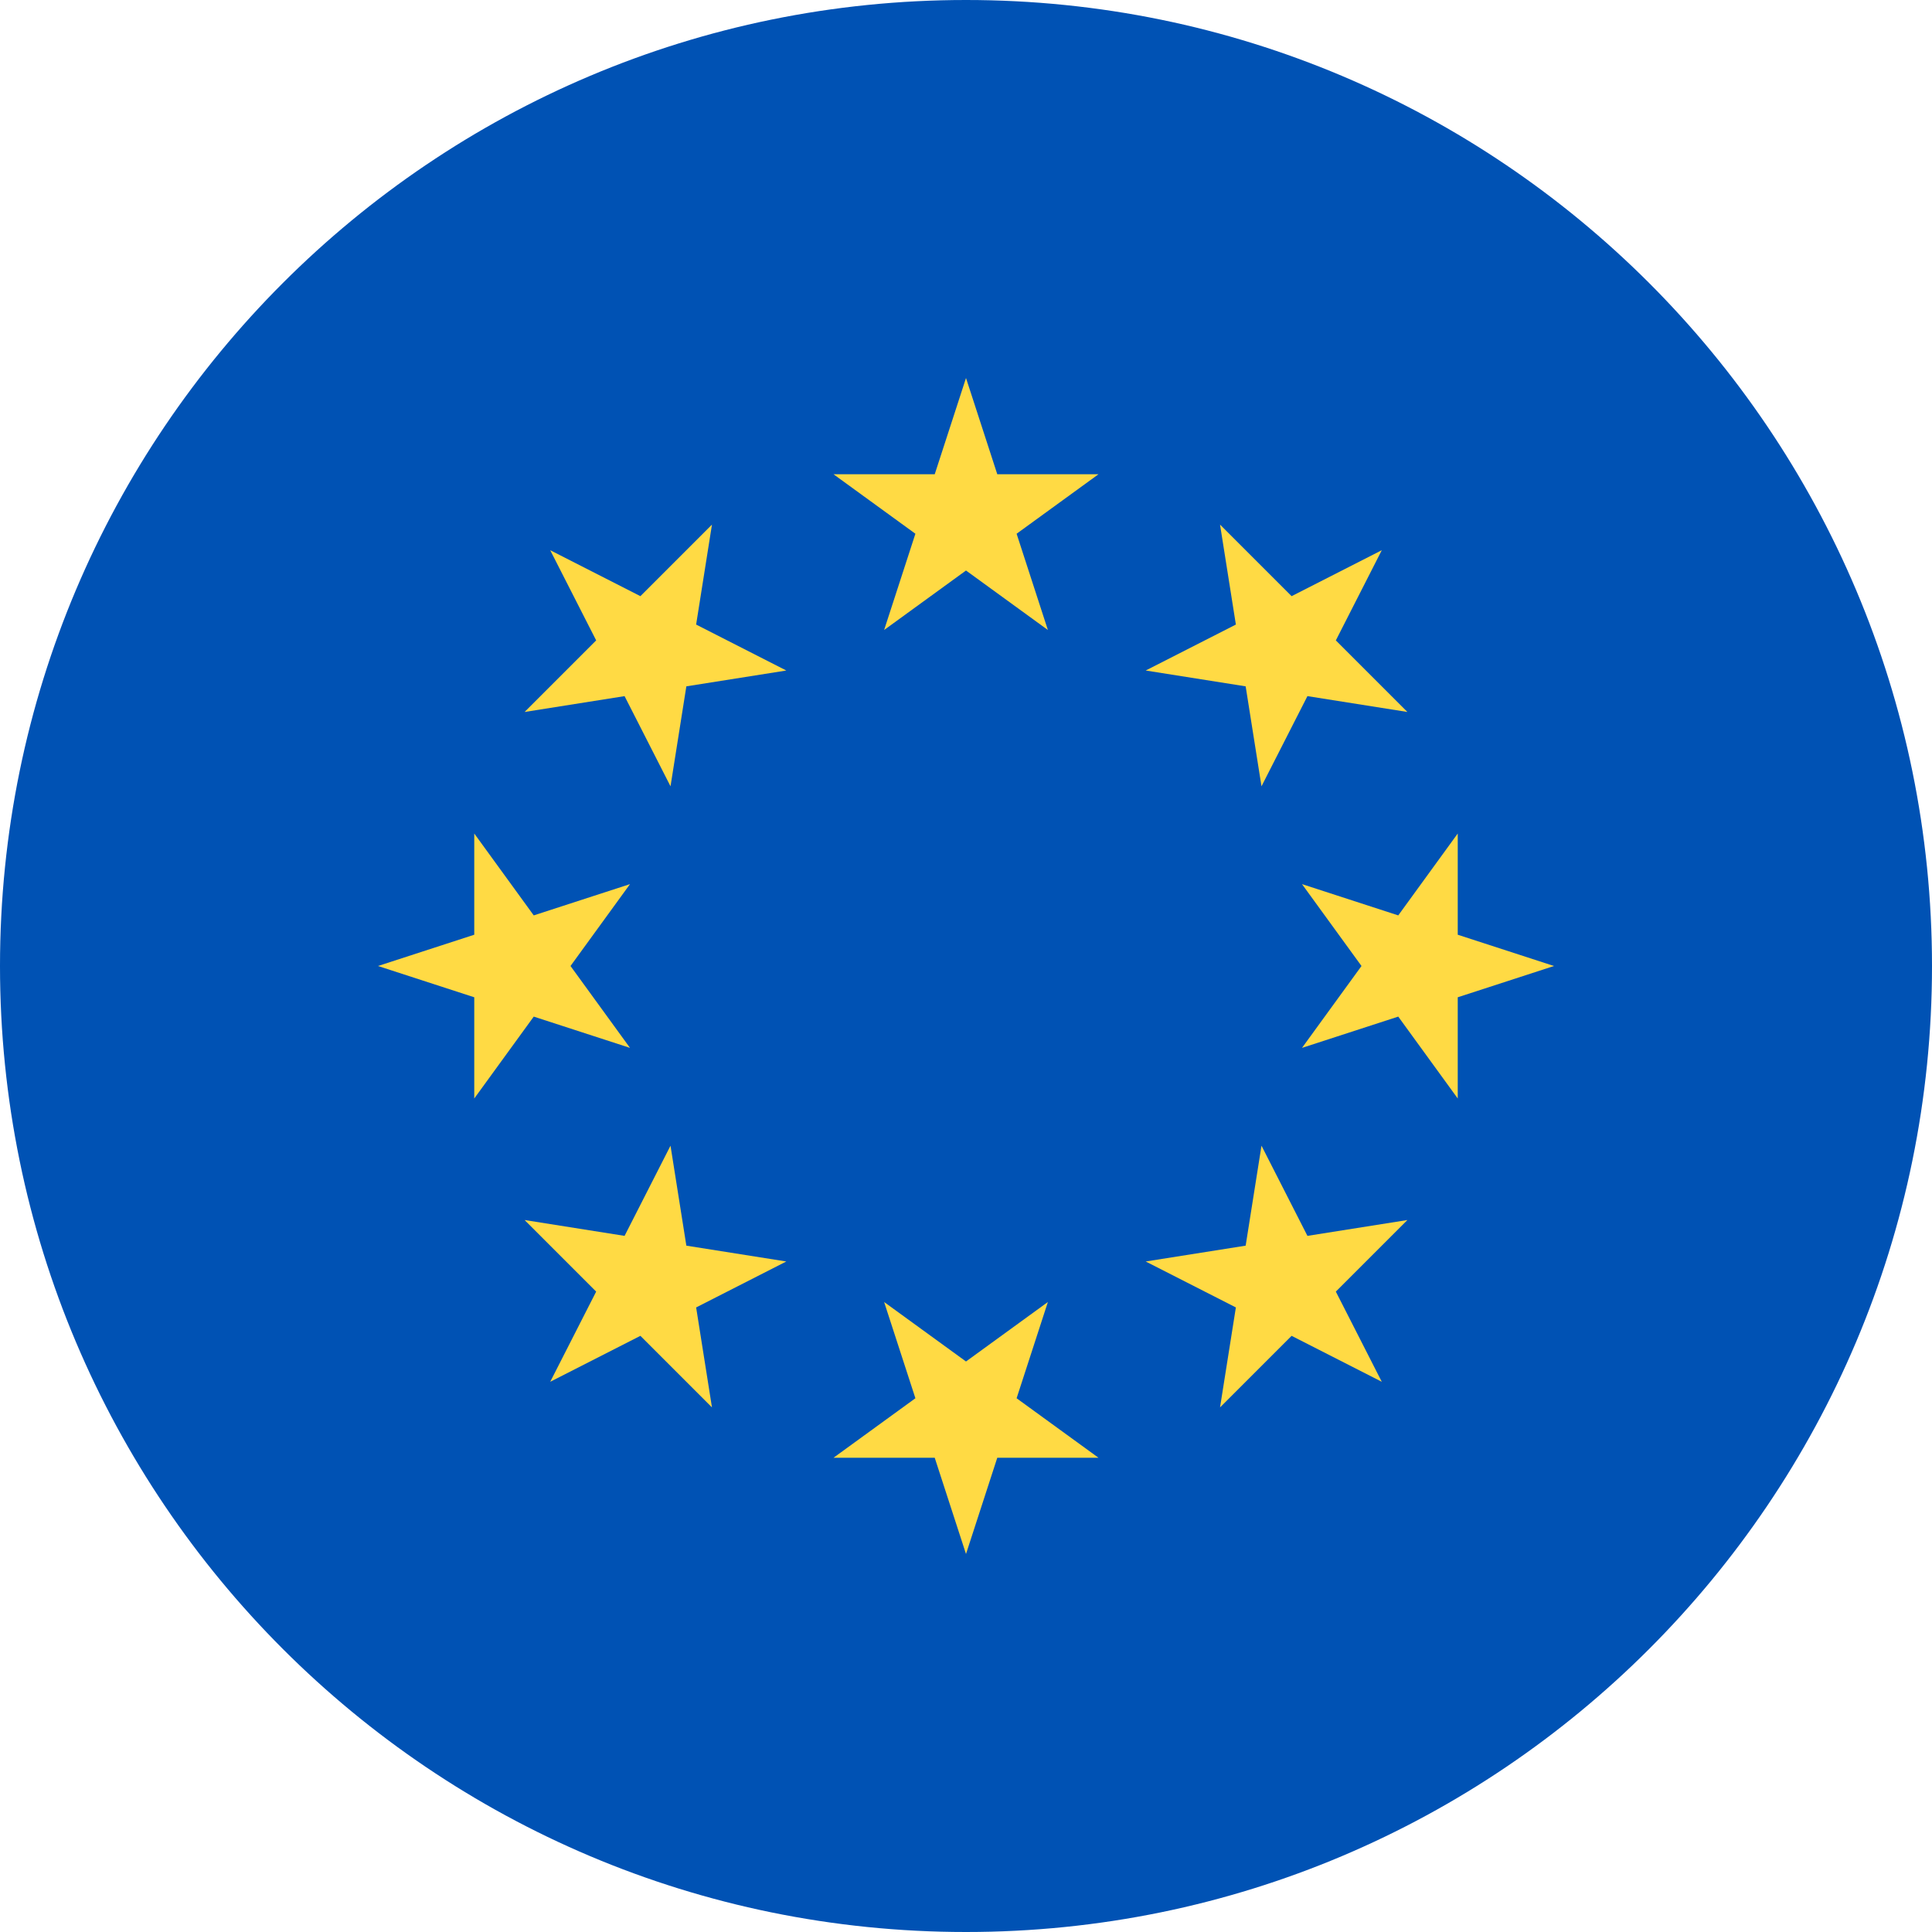
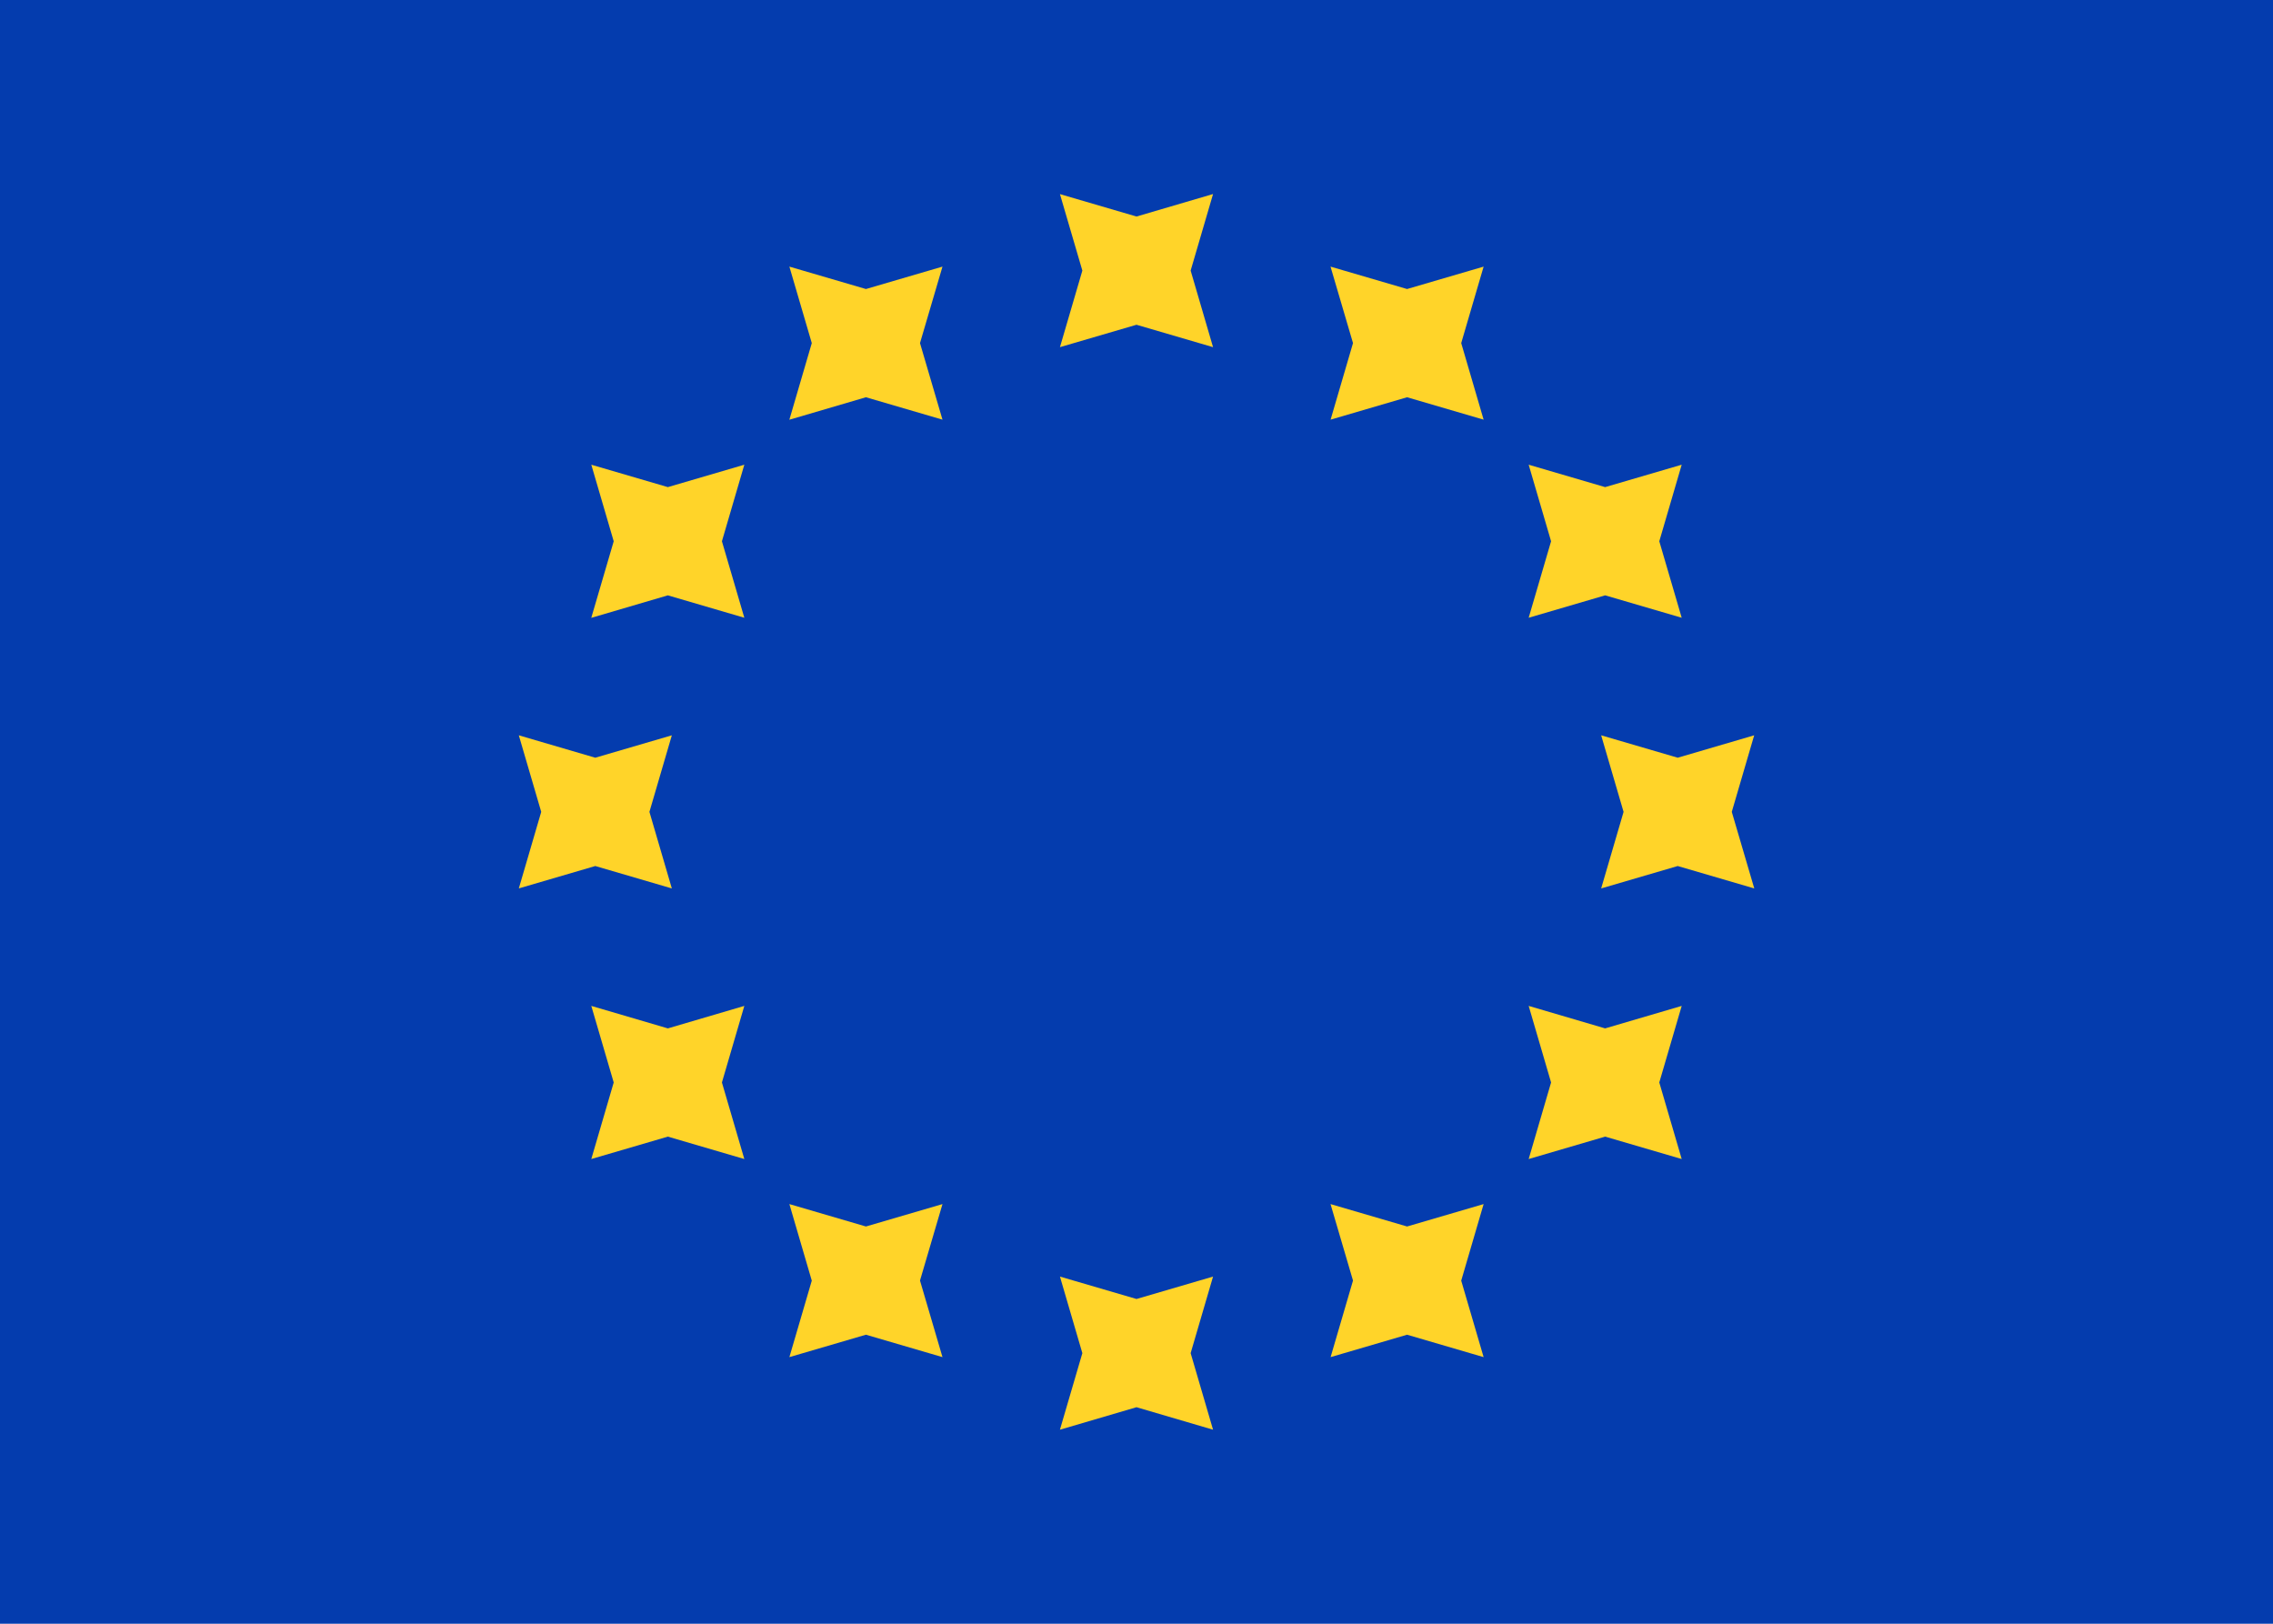
- <svg xmlns="http://www.w3.org/2000/svg" version="1.1" id="Layer_1" x="0px" y="0px" viewBox="0 0 512 512" style="enable-background:new 0 0 512 512;" xml:space="preserve">
-   <circle style="fill:#0052B4;" cx="256" cy="256" r="256" />
-   <g>
-     <polygon style="fill:#FFDA44;" points="256.001,100.174 264.29,125.683 291.11,125.683 269.411,141.448 277.7,166.957    256.001,151.191 234.301,166.957 242.59,141.448 220.891,125.683 247.712,125.683  " />
-     <polygon style="fill:#FFDA44;" points="145.814,145.814 169.714,157.99 188.679,139.026 184.482,165.516 208.381,177.693    181.89,181.889 177.694,208.381 165.517,184.482 139.027,188.679 157.992,169.714  " />
-     <polygon style="fill:#FFDA44;" points="100.175,256 125.684,247.711 125.684,220.89 141.448,242.59 166.958,234.301 151.191,256    166.958,277.699 141.448,269.411 125.684,291.11 125.684,264.289  " />
-     <polygon style="fill:#FFDA44;" points="145.814,366.186 157.991,342.286 139.027,323.321 165.518,327.519 177.693,303.62    181.89,330.111 208.38,334.307 184.484,346.484 188.679,372.974 169.714,354.009  " />
-     <polygon style="fill:#FFDA44;" points="256.001,411.826 247.711,386.317 220.891,386.317 242.591,370.552 234.301,345.045    256.001,360.809 277.7,345.045 269.411,370.552 291.11,386.317 264.289,386.317  " />
-     <polygon style="fill:#FFDA44;" points="366.187,366.186 342.288,354.01 323.322,372.975 327.519,346.483 303.622,334.307    330.112,330.111 334.308,303.62 346.484,327.519 372.974,323.321 354.009,342.288  " />
-     <polygon style="fill:#FFDA44;" points="411.826,256 386.317,264.289 386.317,291.11 370.552,269.41 345.045,277.699 360.81,256    345.045,234.301 370.553,242.59 386.317,220.89 386.317,247.712  " />
-     <polygon style="fill:#FFDA44;" points="366.187,145.814 354.01,169.714 372.975,188.679 346.483,184.481 334.308,208.38    330.112,181.889 303.622,177.692 327.519,165.516 323.322,139.027 342.289,157.991  " />
-   </g>
-   <g>
- </g>
-   <g>
- </g>
-   <g>
- </g>
-   <g>
- </g>
-   <g>
- </g>
-   <g>
- </g>
-   <g>
- </g>
-   <g>
- </g>
-   <g>
- </g>
-   <g>
- </g>
-   <g>
- </g>
-   <g>
- </g>
-   <g>
- </g>
-   <g>
- </g>
-   <g>
- </g>
+ <svg xmlns="http://www.w3.org/2000/svg" fill="none" aria-hidden="true" viewBox="0 0 28 20">
+   <path fill="#043CAE" d="M0 0h28v20H0V0z" />
+   <path fill="#FFD429" d="M13.057 4.276L14 4l.943.276-.276-.943.276-.943-.943.277-.943-.276.276.942-.276.943zm0 13.334l.943-.277.943.277-.276-.943.276-.943L14 16l-.943-.276.276.943-.276.942v.001zm7.61-6.943l-.943.276L20 10l-.276-.943.943.276.942-.276-.276.943.277.943-.943-.276zm-14.277.276l.943-.276.943.276L8 10l.276-.943-.943.276-.942-.276.276.943-.276.943H6.39zm13.383-3.61l-.942.276.276-.942-.276-.943.942.276.943-.276-.276.943.276.942-.943-.276zM7.284 14.276L8.227 14l.942.276-.276-.943.276-.943-.942.277-.943-.277.276.943-.276.943zm10.049-9.383l-.942.276.276-.943-.277-.942.943.276.943-.276-.276.942.276.943-.943-.276zM9.724 16.716l.943-.276.943.276-.277-.943.277-.942-.943.276-.943-.276.276.943-.276.942zM19.773 14l-.942.276.276-.943-.276-.943.942.277.943-.277-.276.943.276.943-.943-.276zM7.284 7.61l.943-.277.942.276-.276-.942.276-.943L8.227 6l-.943-.276.276.943-.276.942v.001zm10.049 8.83l-.942.276.276-.943-.277-.942.943.276.943-.276-.276.943.276.942-.943-.276zM9.724 5.17l.943-.277.943.276-.277-.943.277-.942-.943.276-.943-.276.276.942-.276.943v.001z" />
</svg>
